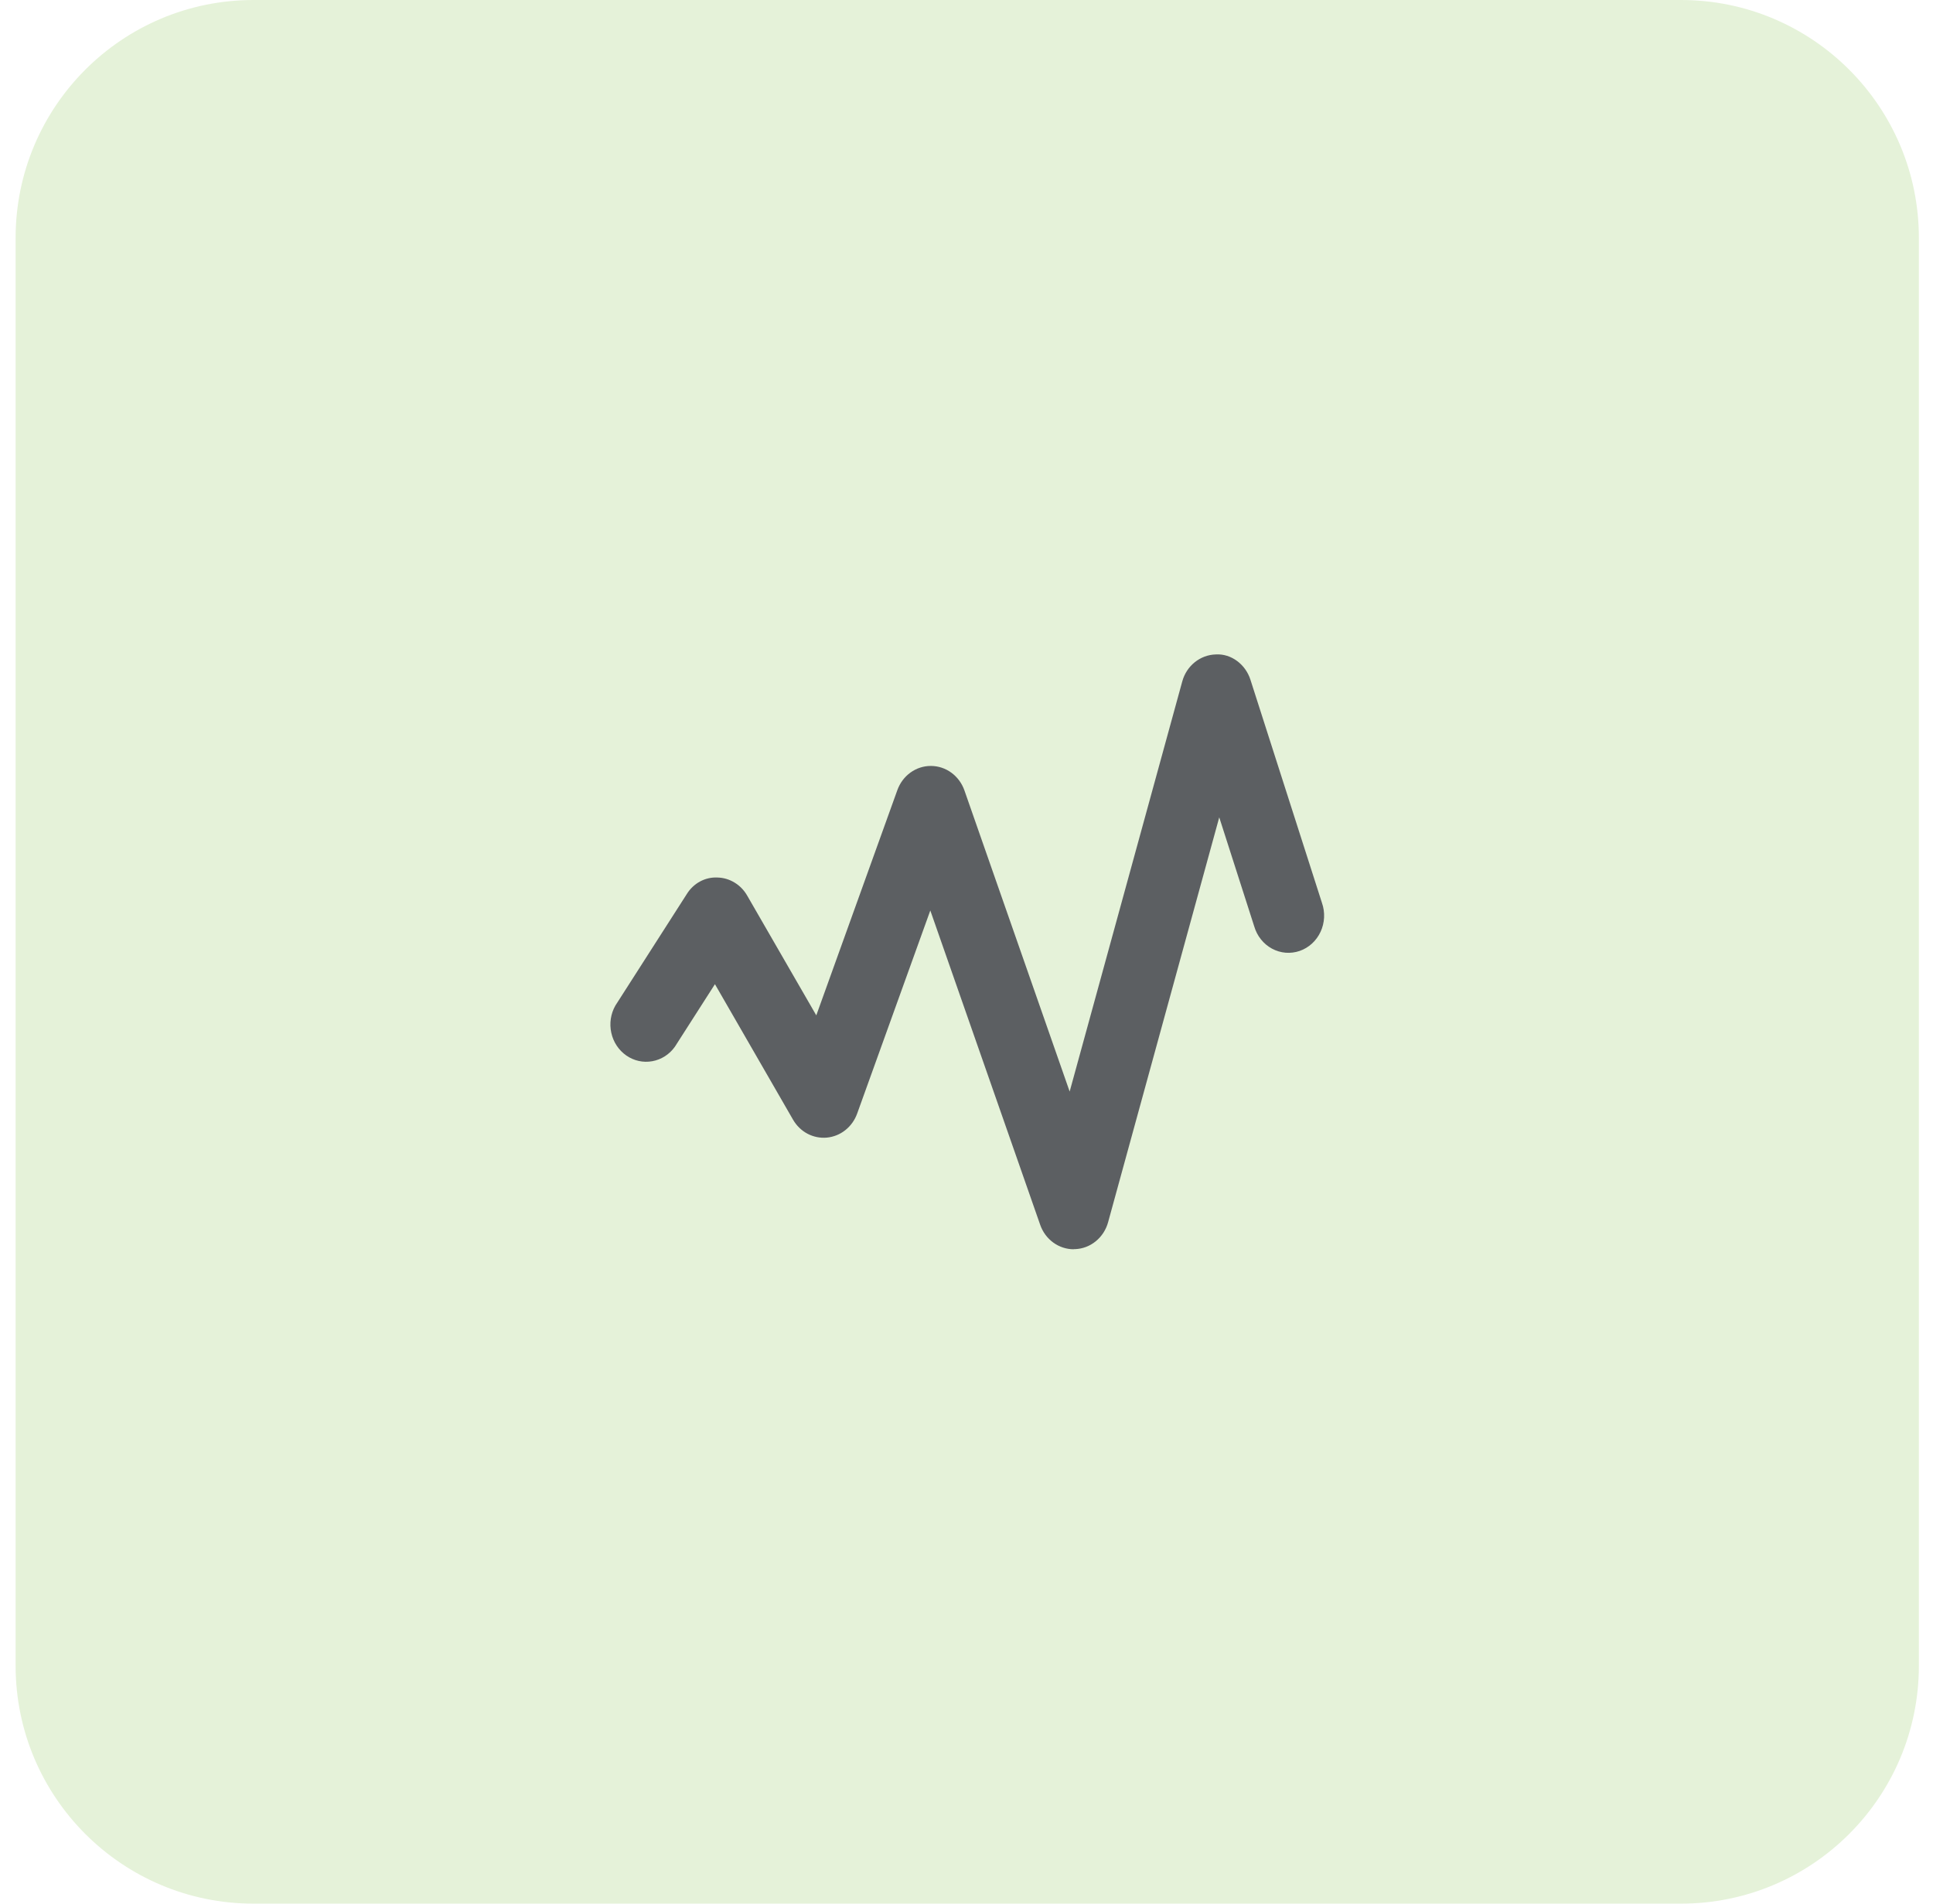
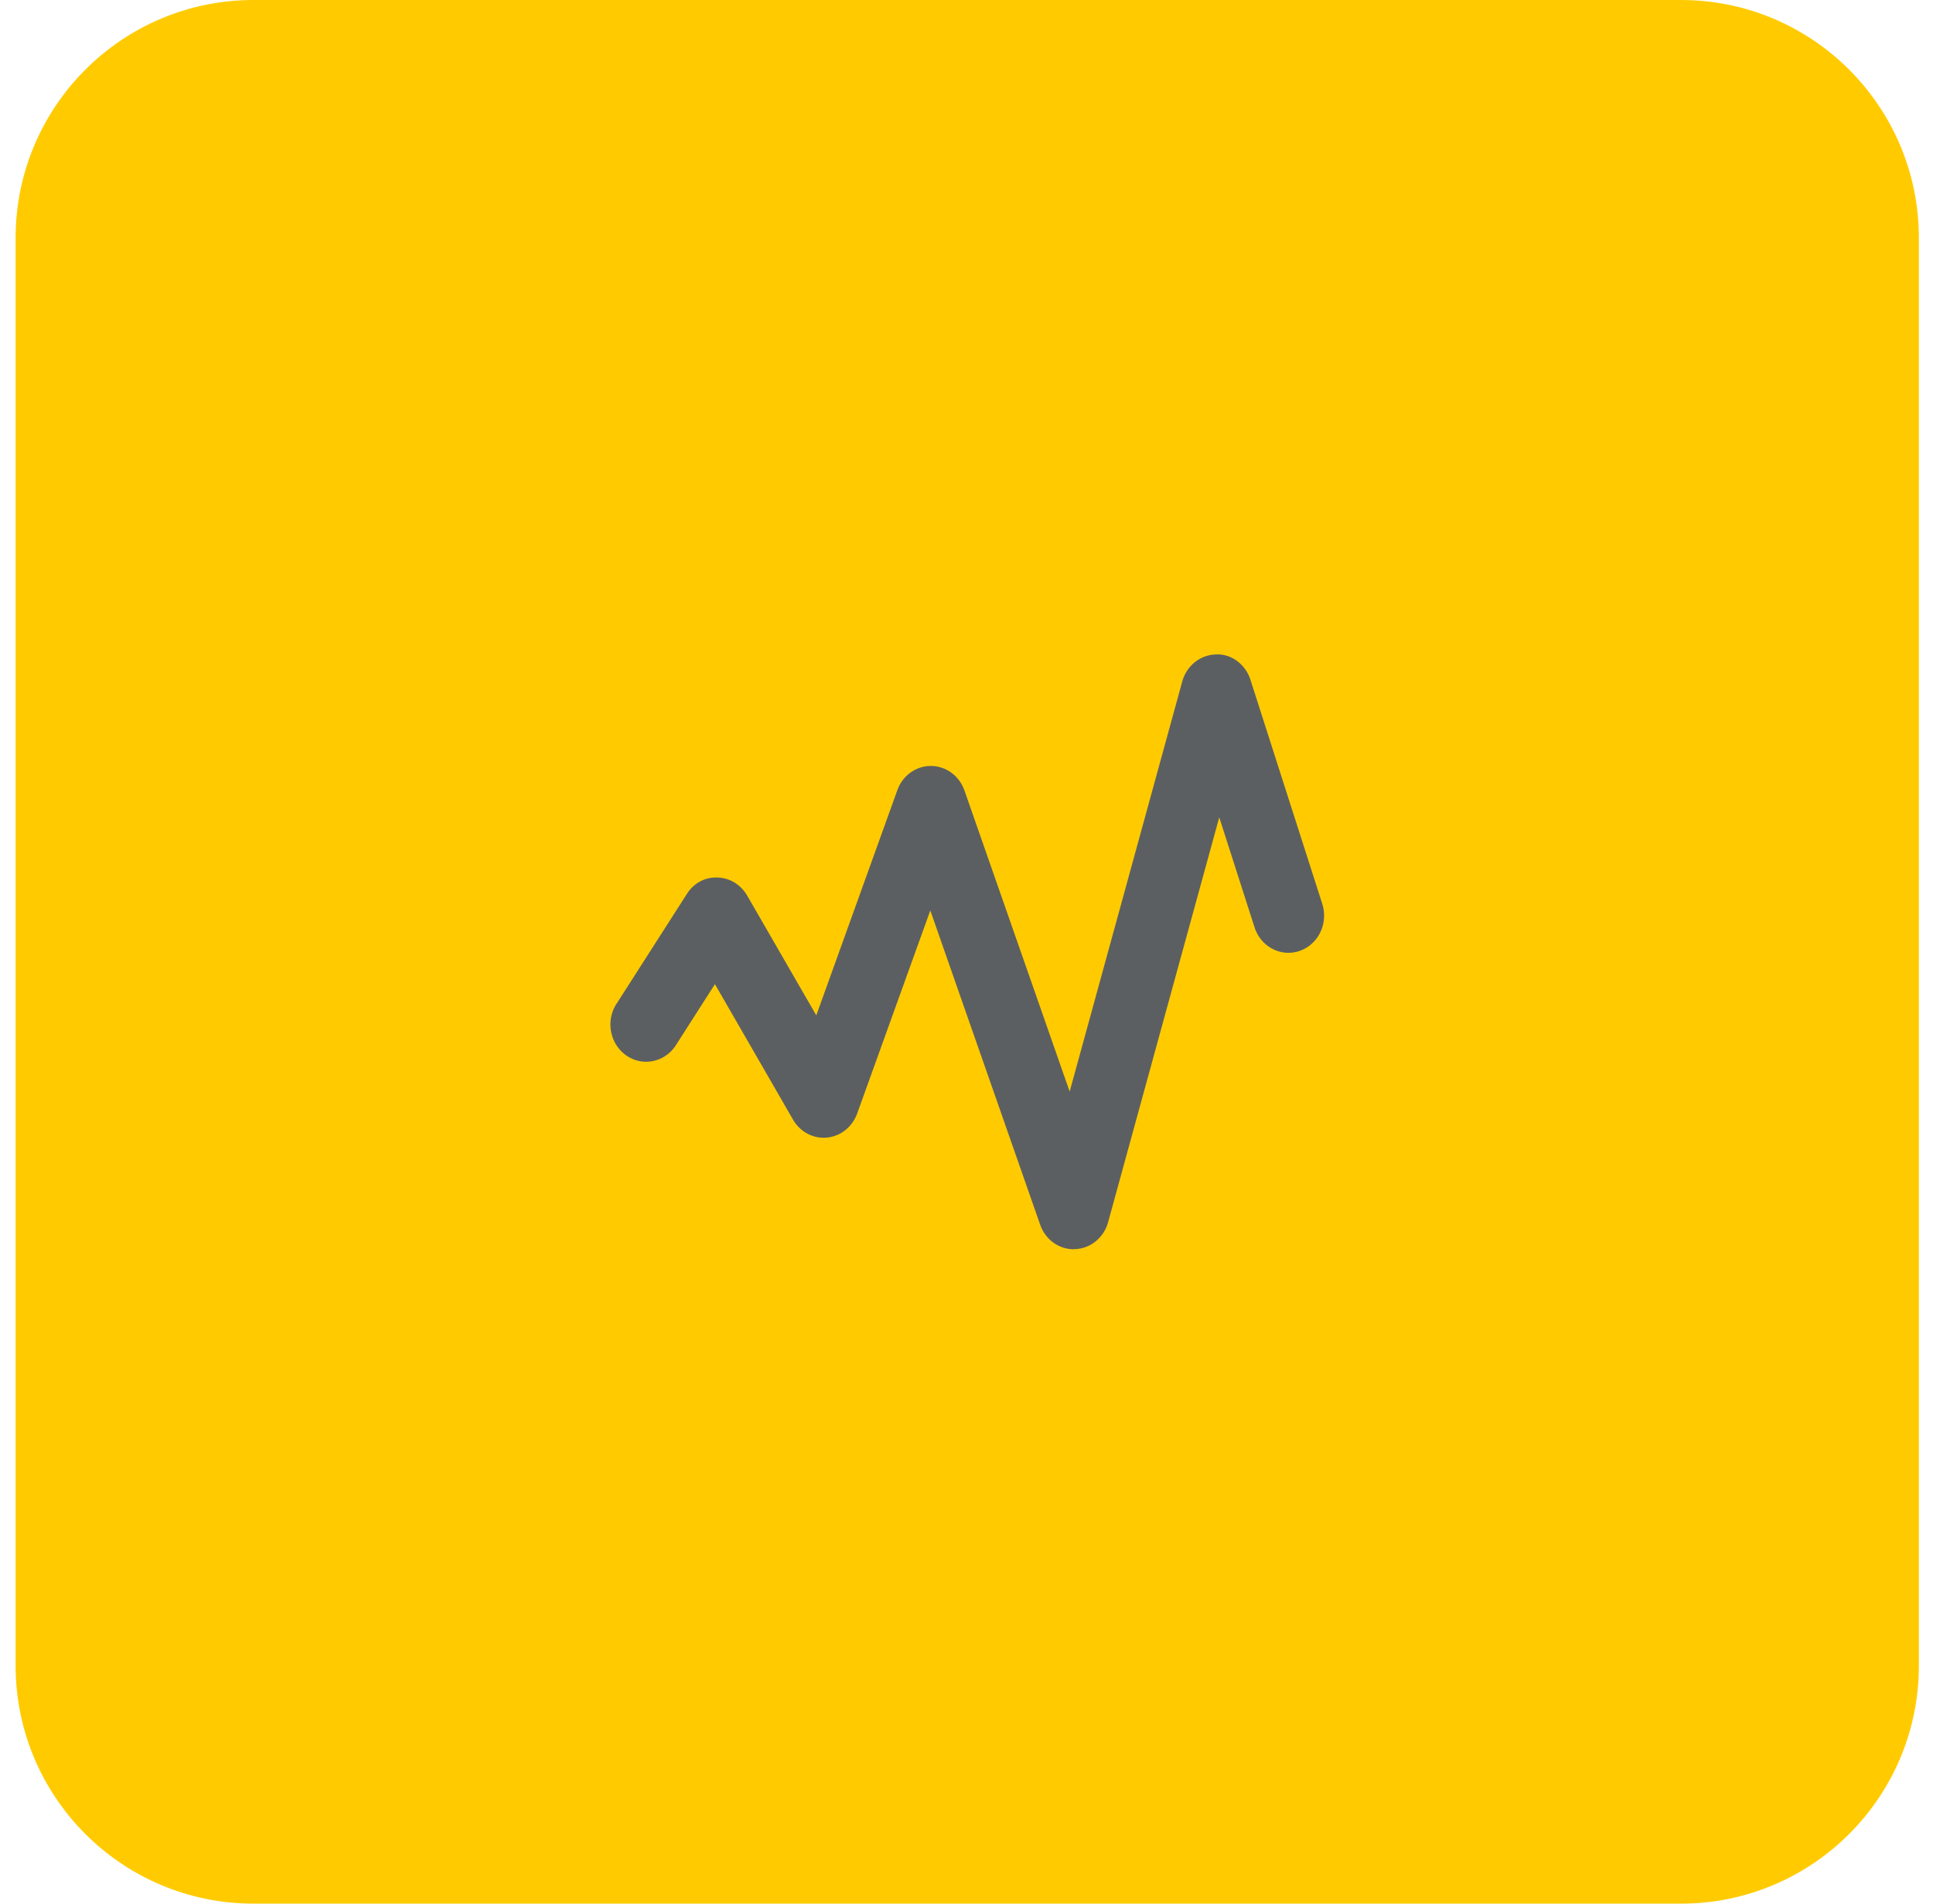
<svg xmlns="http://www.w3.org/2000/svg" width="65" height="64" viewBox="0 0 65 64" fill="none">
-   <rect x="0.525" width="64" height="64" rx="8" fill="#E5F2D9" />
+   <rect x="0.525" width="64" height="64" rx="8" fill="#FFCB00" />
  <path d="M36.106 42C35.86 42 35.619 41.921 35.417 41.774C35.215 41.627 35.062 41.419 34.978 41.178L31.283 30.61L28.822 37.441C28.742 37.661 28.605 37.853 28.425 37.995C28.246 38.138 28.031 38.224 27.806 38.246C27.582 38.267 27.356 38.222 27.154 38.116C26.953 38.01 26.785 37.846 26.668 37.645L24.041 33.088L22.692 35.194C22.508 35.451 22.236 35.624 21.932 35.678C21.629 35.733 21.317 35.664 21.061 35.486C20.805 35.308 20.624 35.035 20.556 34.723C20.487 34.41 20.536 34.082 20.693 33.807L23.095 30.057C23.205 29.879 23.358 29.734 23.538 29.636C23.718 29.539 23.92 29.492 24.123 29.502C24.326 29.506 24.524 29.564 24.699 29.671C24.874 29.776 25.02 29.927 25.124 30.108L27.449 34.136L30.175 26.563C30.261 26.324 30.415 26.118 30.616 25.973C30.817 25.828 31.056 25.75 31.301 25.751H31.307C31.553 25.752 31.792 25.831 31.993 25.979C32.193 26.126 32.346 26.333 32.43 26.573L35.969 36.698L39.756 22.907C39.9 22.382 40.359 22.015 40.885 22.002C41.401 21.97 41.886 22.337 42.049 22.856L44.453 30.355C44.508 30.512 44.532 30.679 44.524 30.846C44.516 31.013 44.476 31.177 44.406 31.327C44.336 31.478 44.238 31.612 44.117 31.723C43.997 31.833 43.856 31.917 43.704 31.97C43.551 32.022 43.391 32.043 43.23 32.03C43.07 32.016 42.914 31.97 42.772 31.893C42.63 31.816 42.503 31.71 42.401 31.581C42.298 31.453 42.222 31.304 42.175 31.144L40.999 27.479L37.262 41.089C37.193 41.343 37.047 41.568 36.847 41.731C36.647 41.895 36.402 41.987 36.148 41.996H36.106" fill="#5C5F62" />
</svg>
